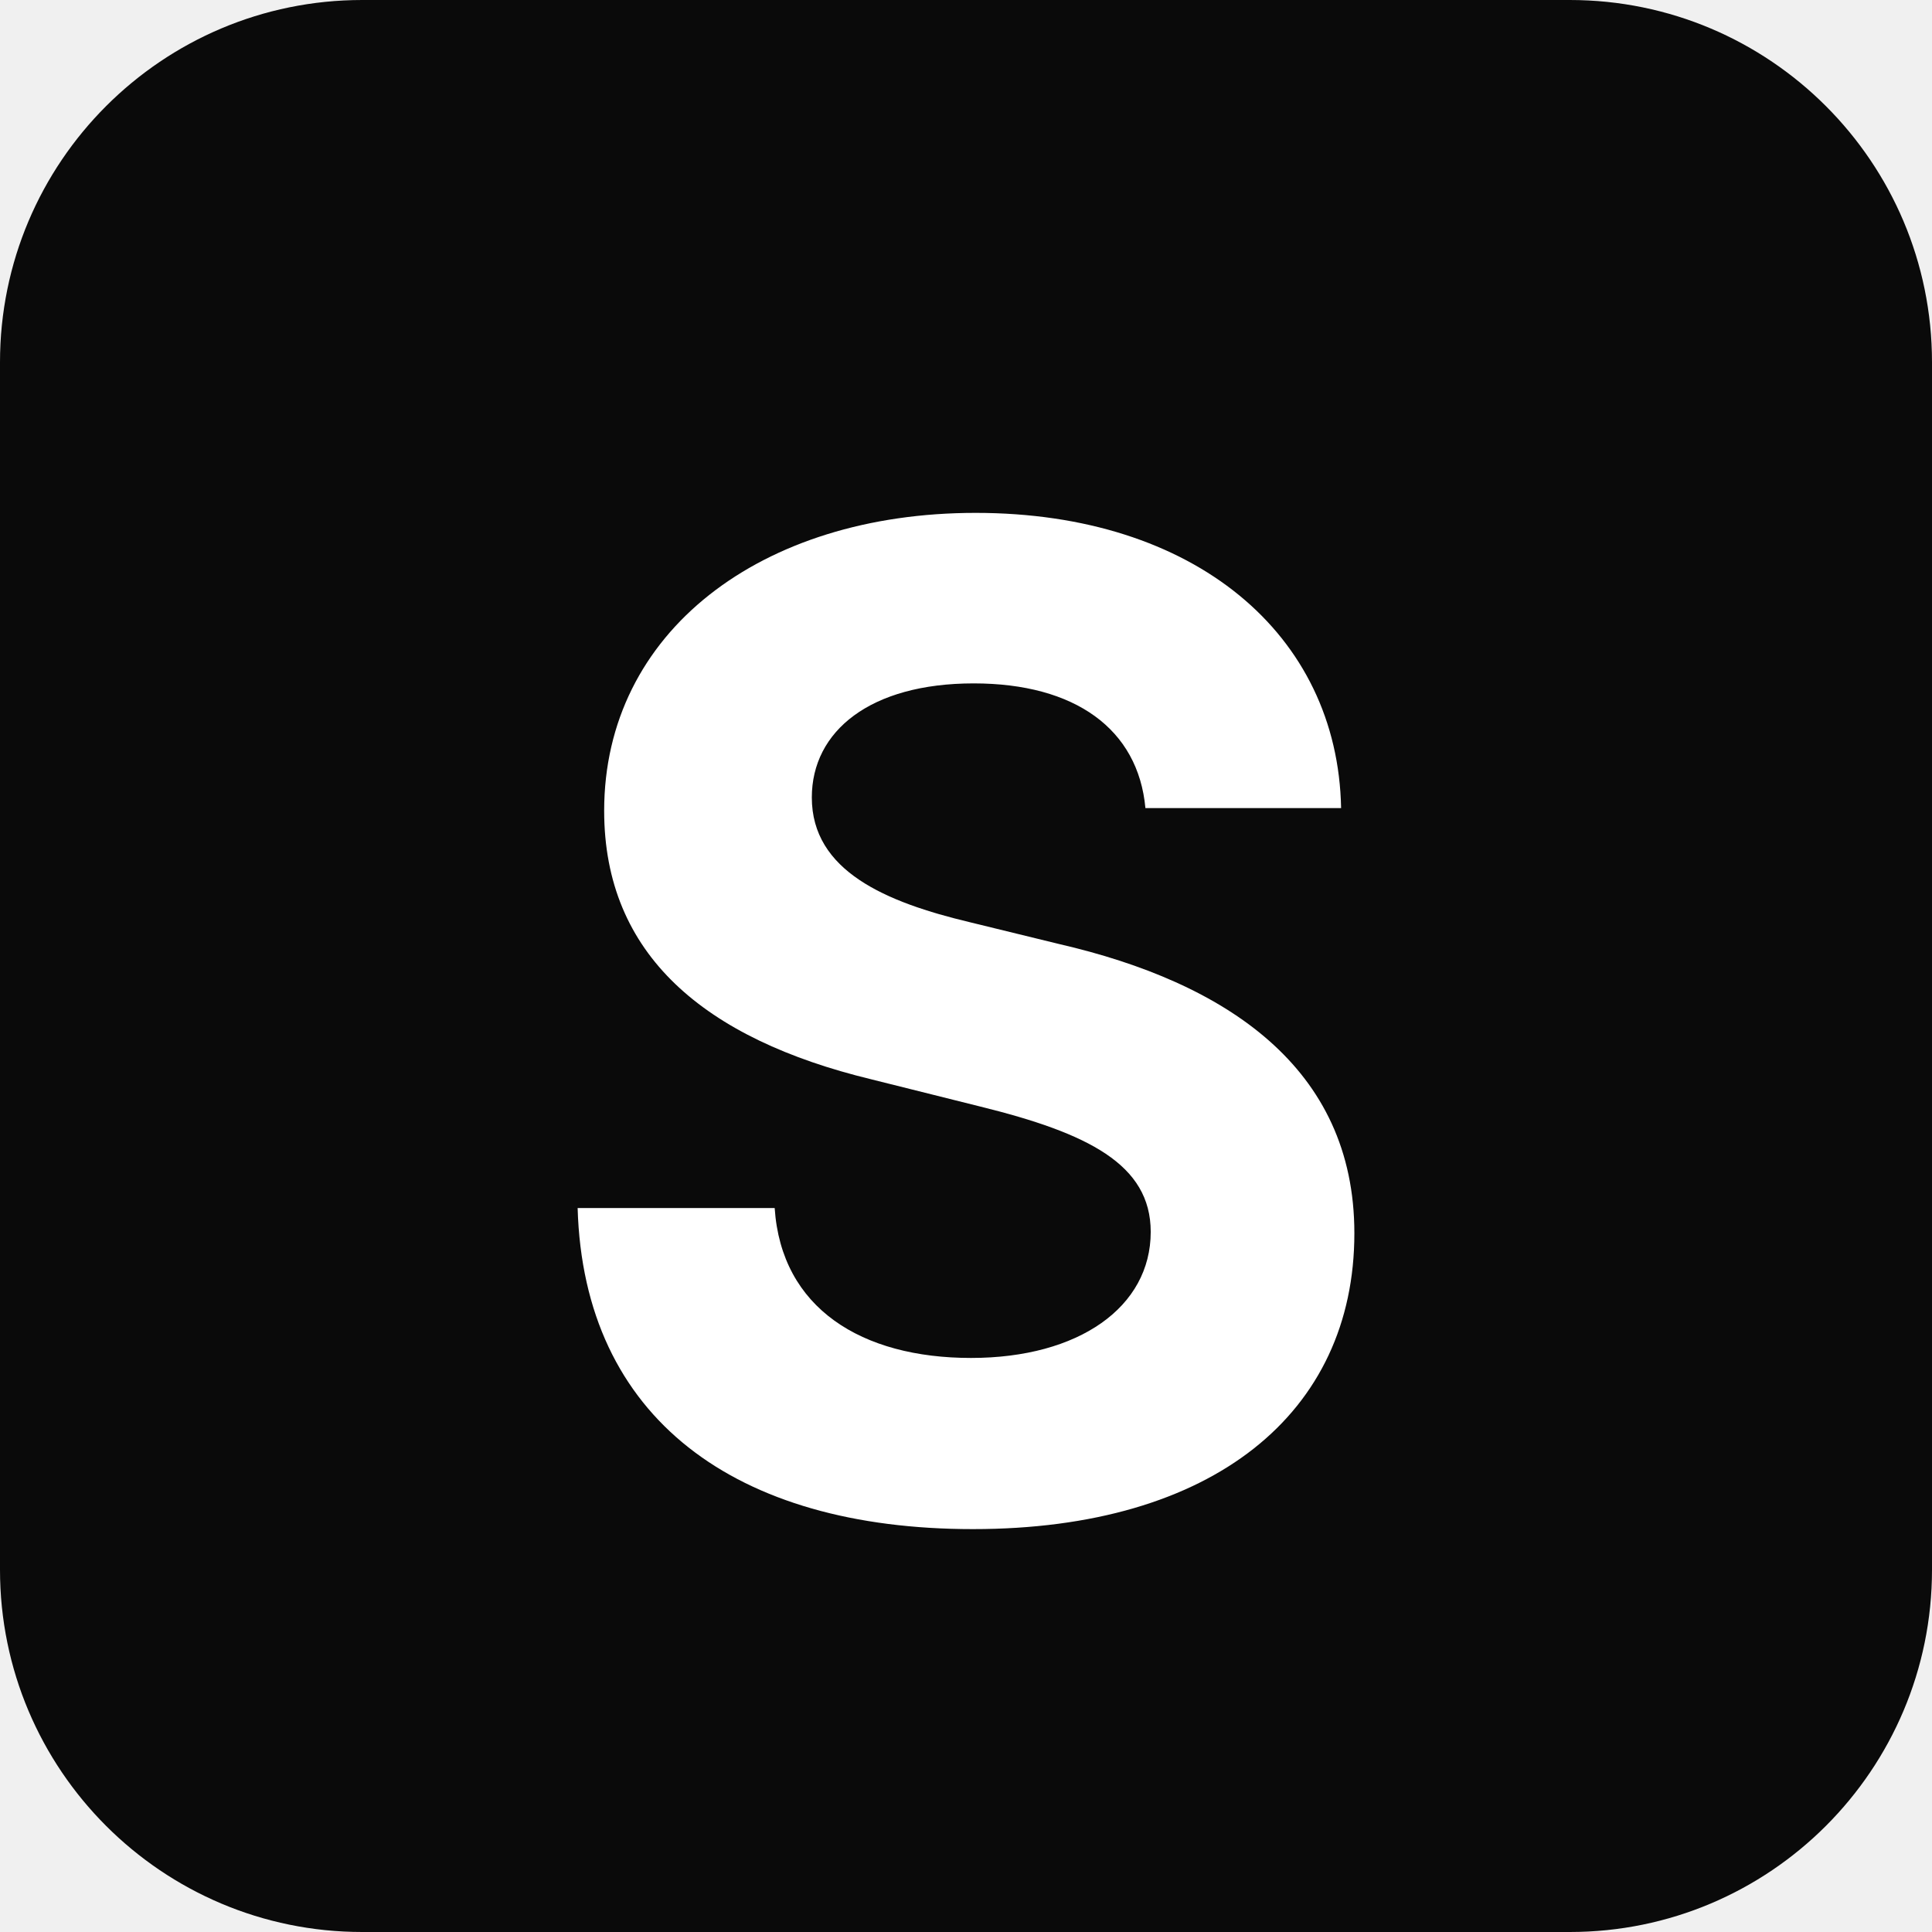
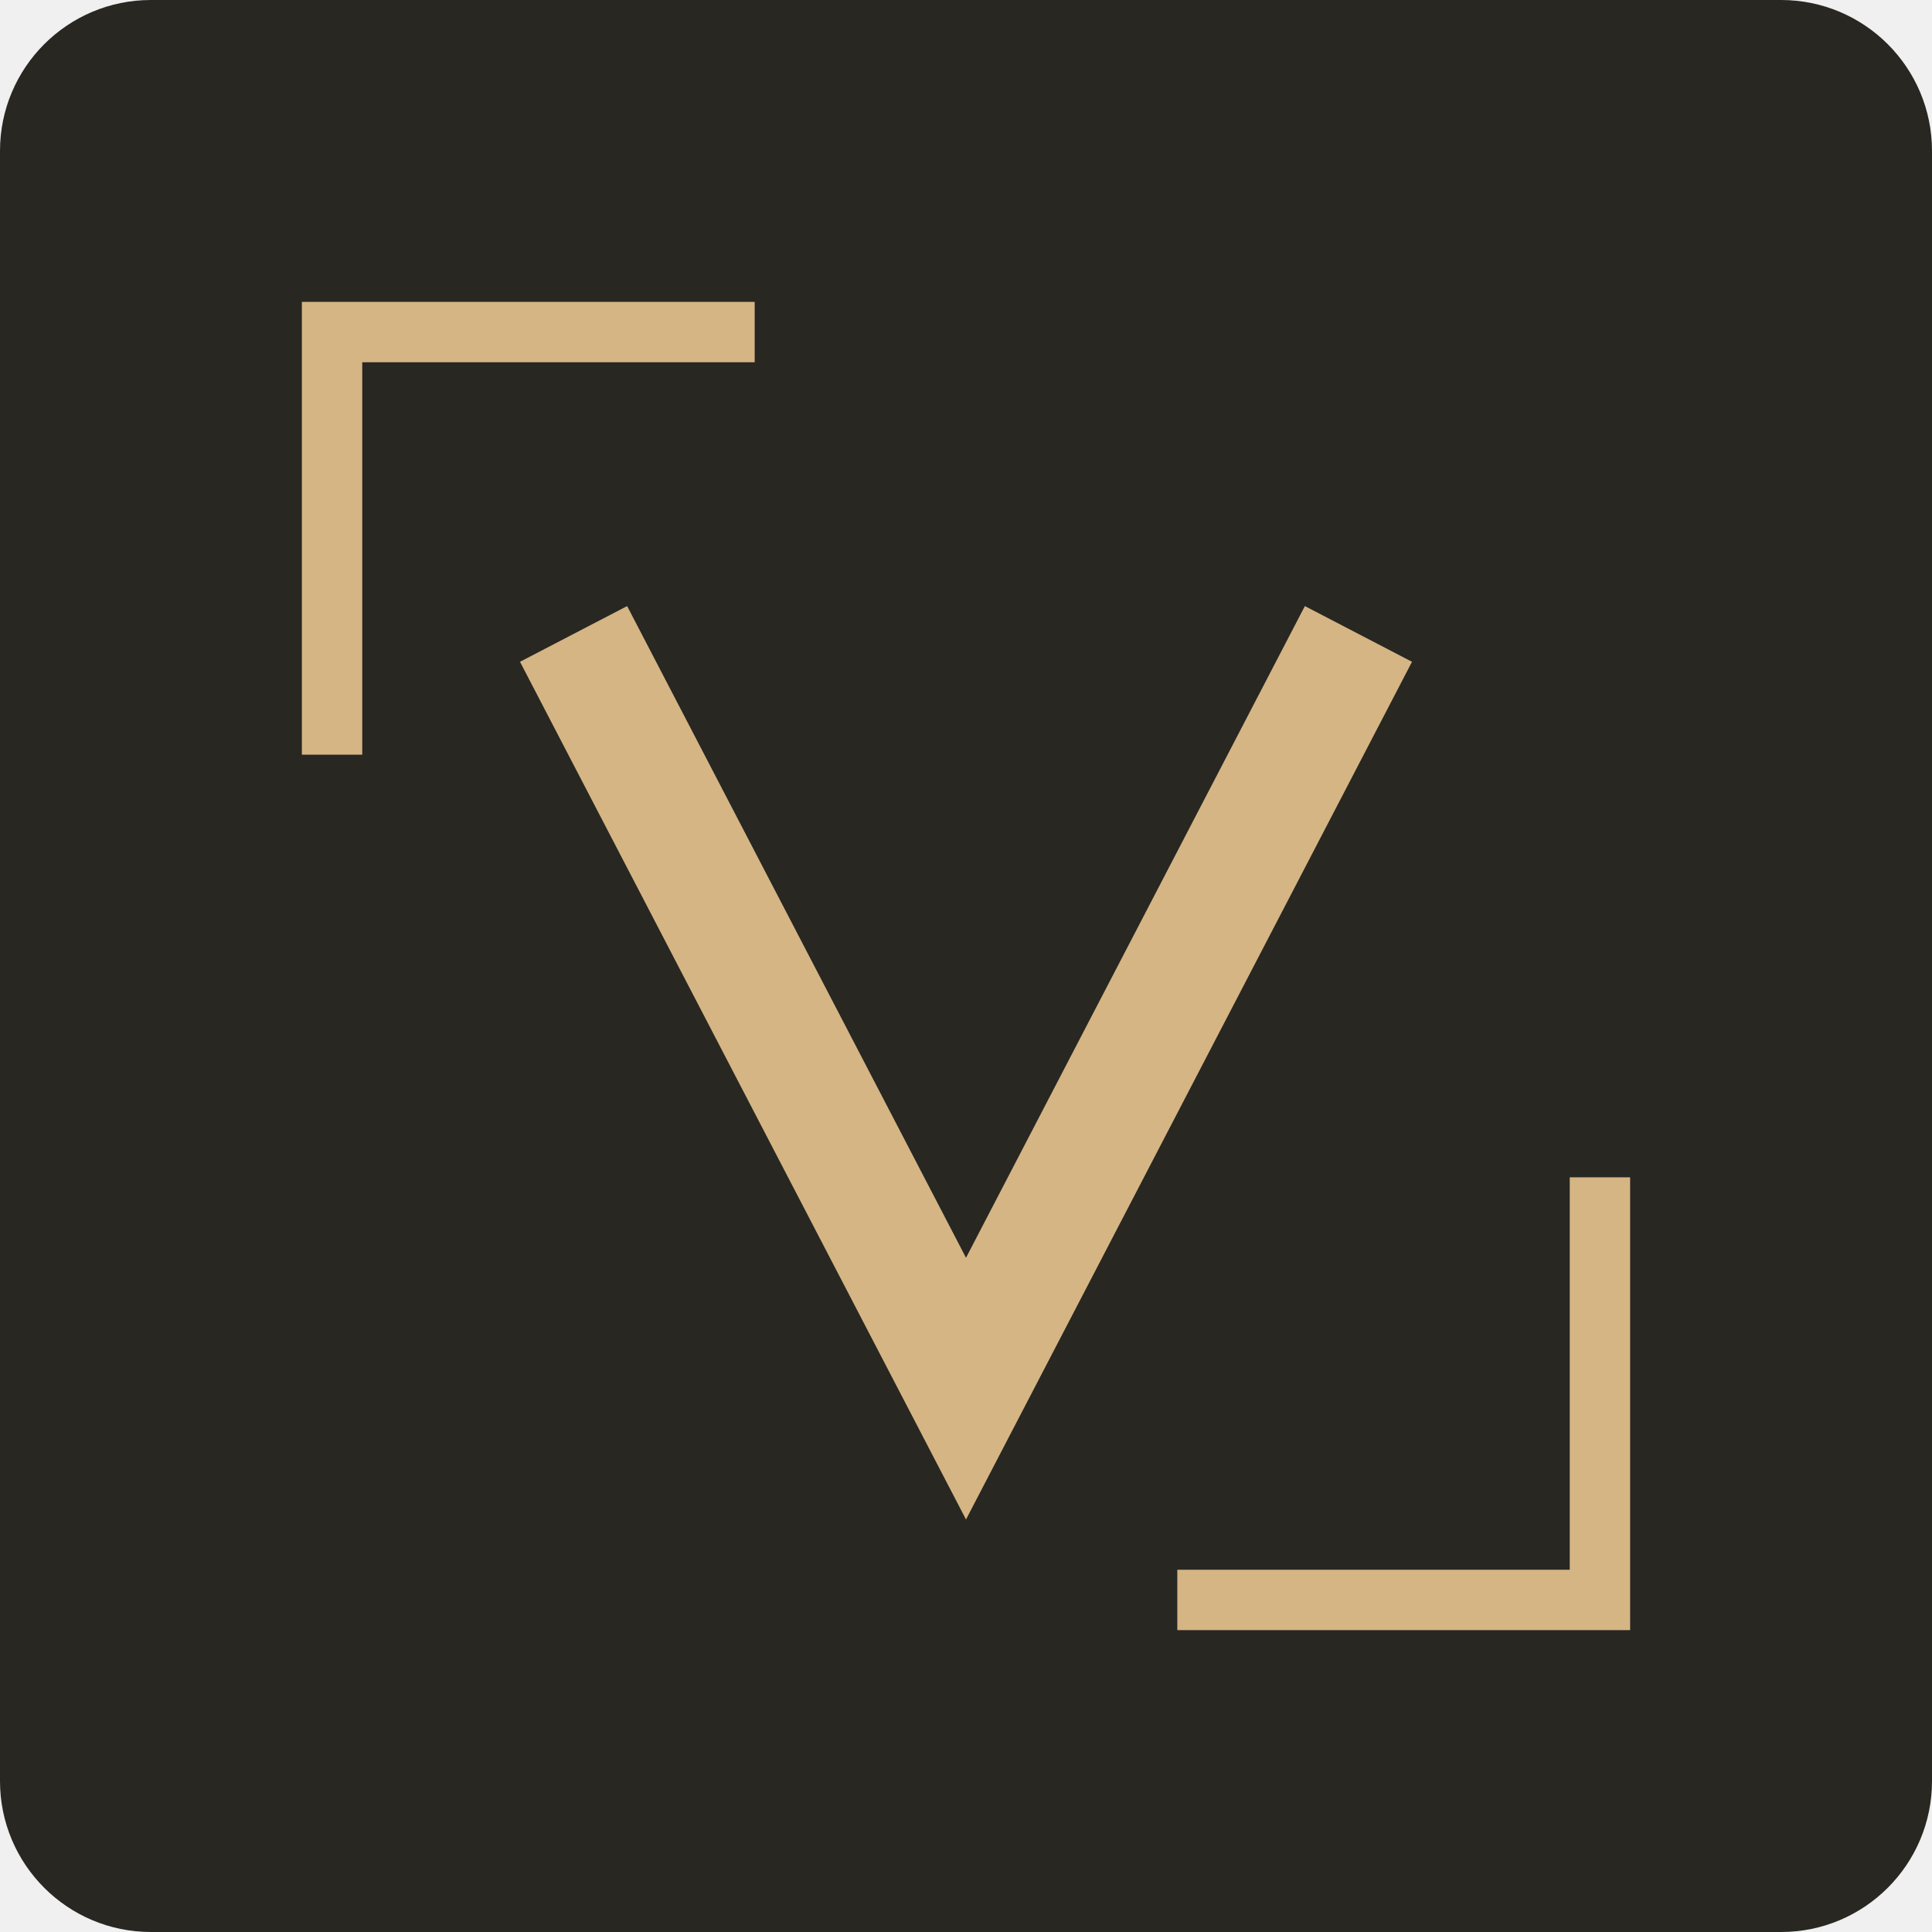
- <svg xmlns="http://www.w3.org/2000/svg" viewBox="0 0 512 512" width="512" height="512" role="img" aria-label="Favicon">
-   <rect width="512" height="512" rx="96" fill="#0a0a0a" />
-   <text x="50%" y="50%" dy="0.04em" text-anchor="middle" dominant-baseline="central" font-family="Inter, ui-sans-serif, system-ui, -apple-system, Segoe UI, Roboto, sans-serif" font-size="360" font-weight="700" fill="#ffffff">S</text>
+ <svg xmlns="http://www.w3.org/2000/svg" width="64" height="64" viewBox="0 0 64 64">
+   <rect width="64" height="64" rx="5" fill="#282722" />
+   <g stroke="#d5b584" fill="none">
+     <path d="M11 25V11h14M39 53h14V39" stroke-width="2" />
+     <path d="m19 21 13 25 13-25" stroke-width="4" stroke-linejoin="miter" />
+   </g>
</svg>
